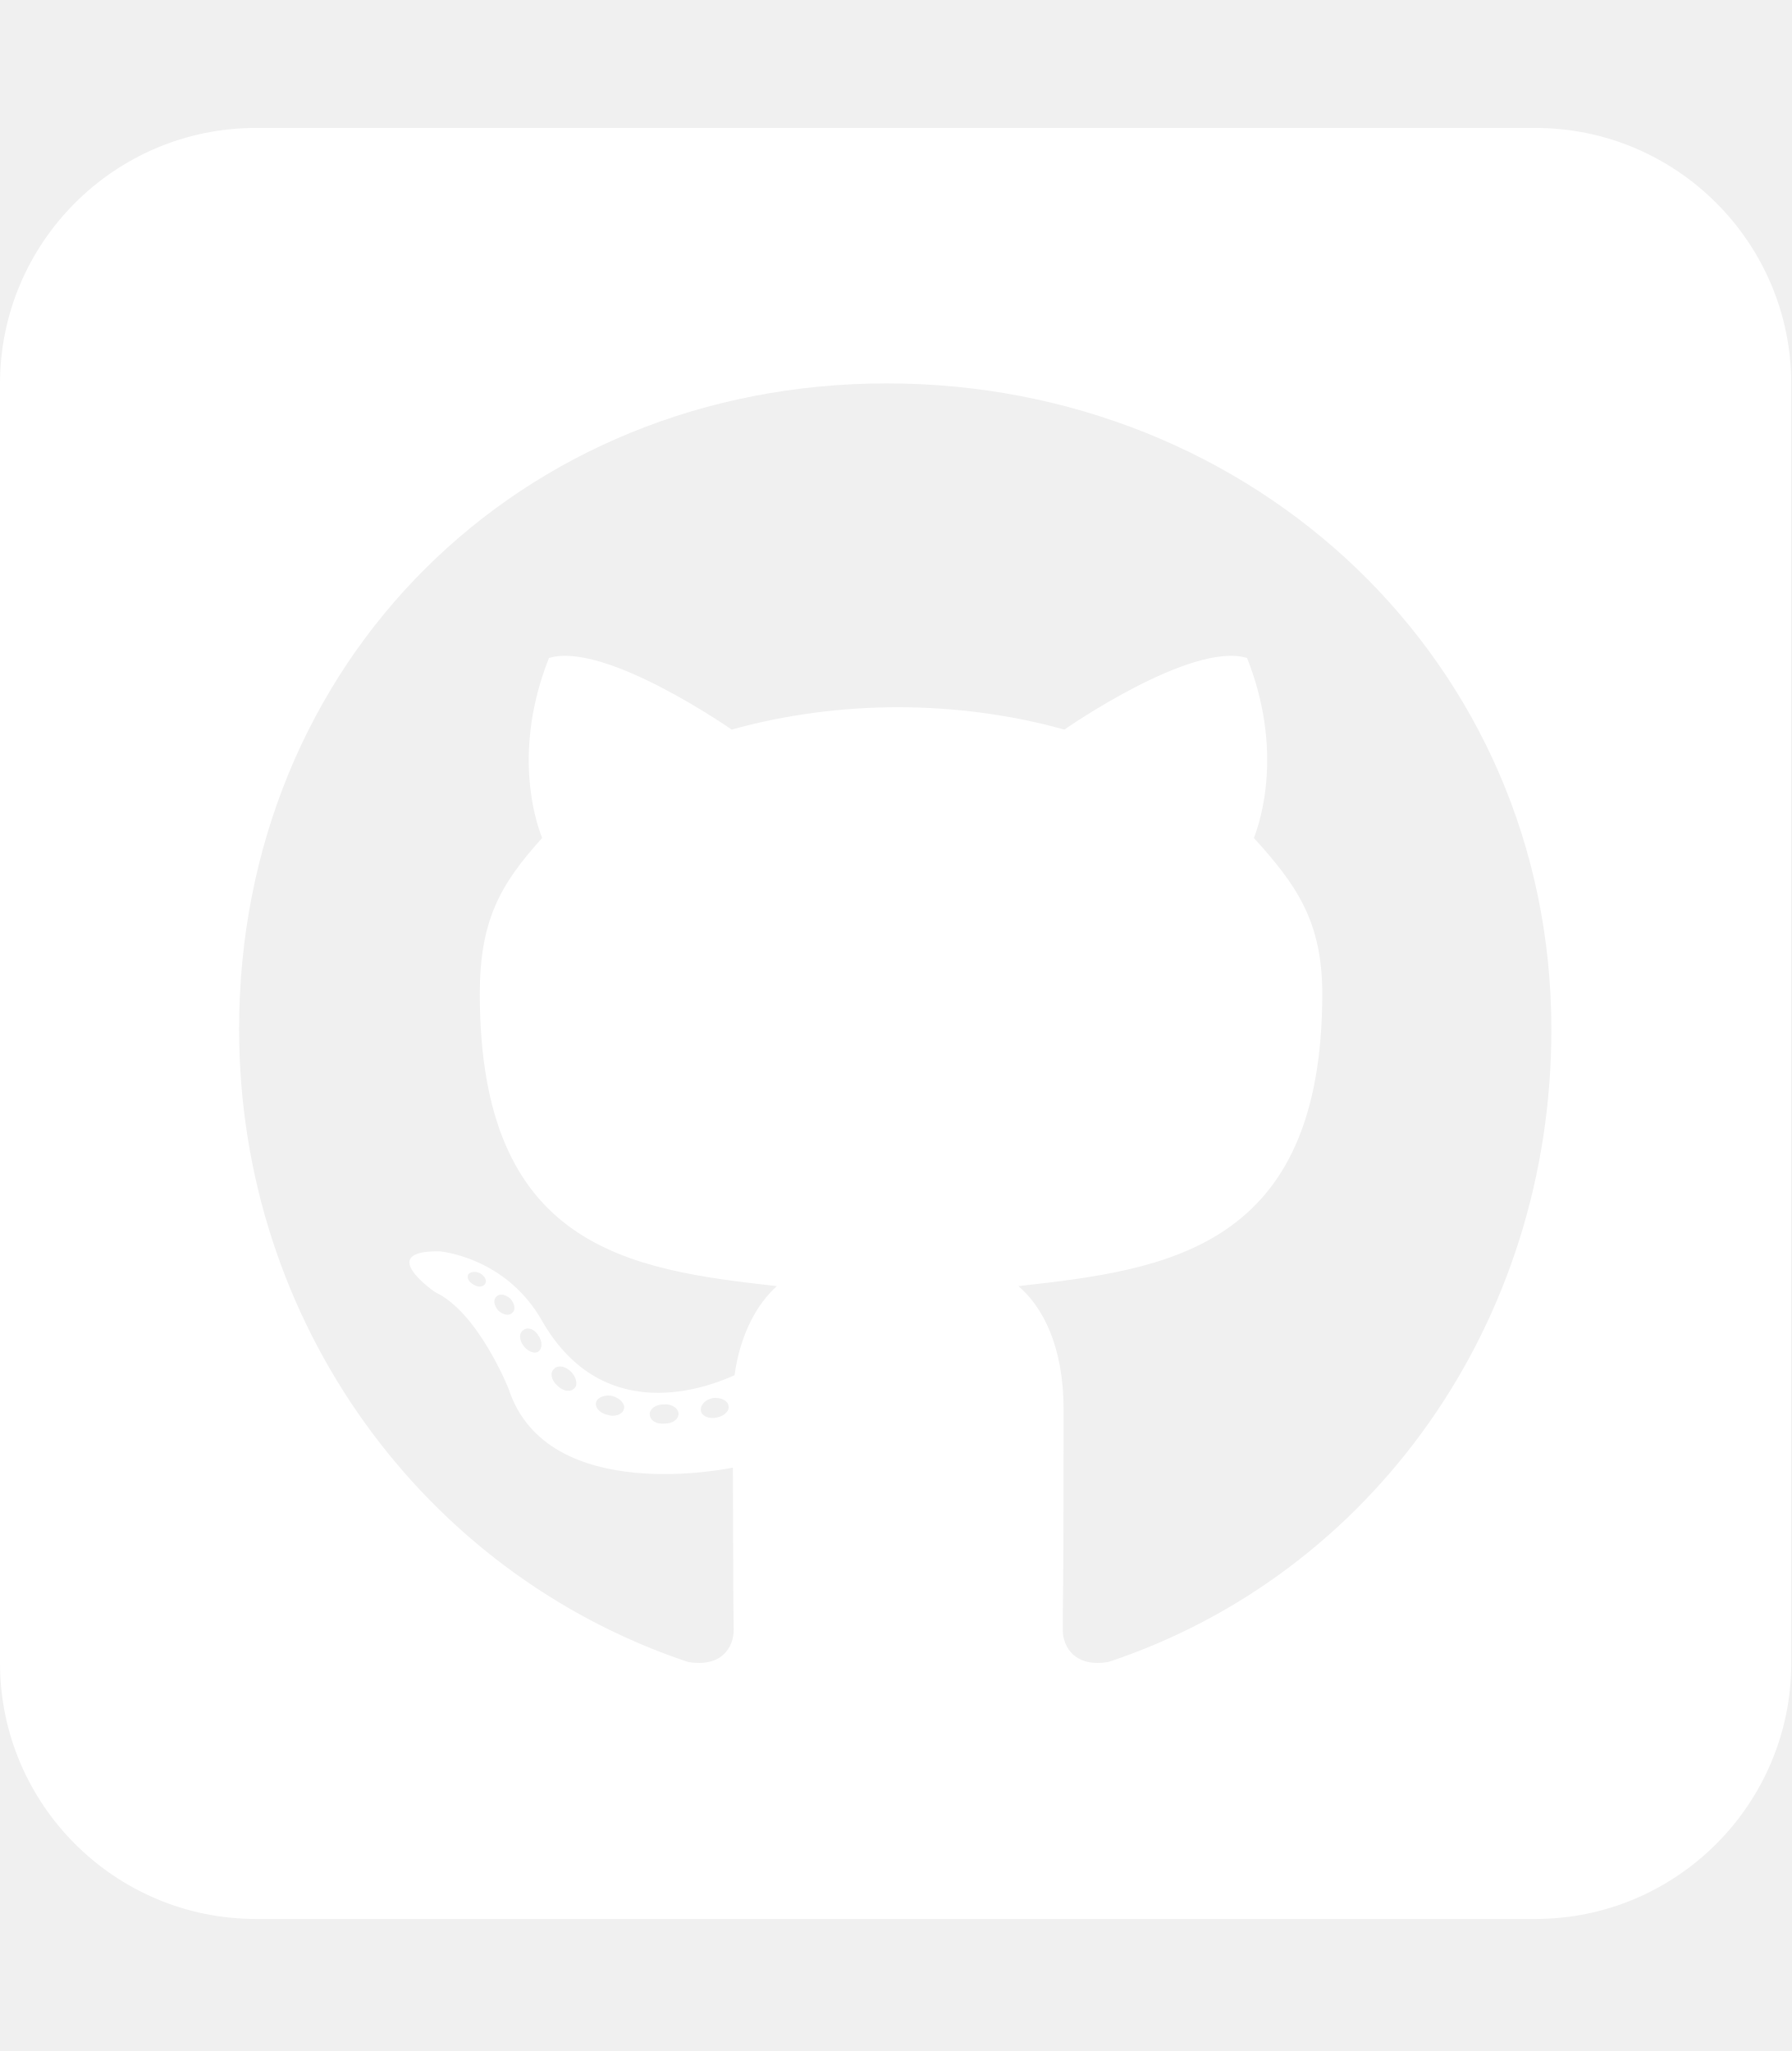
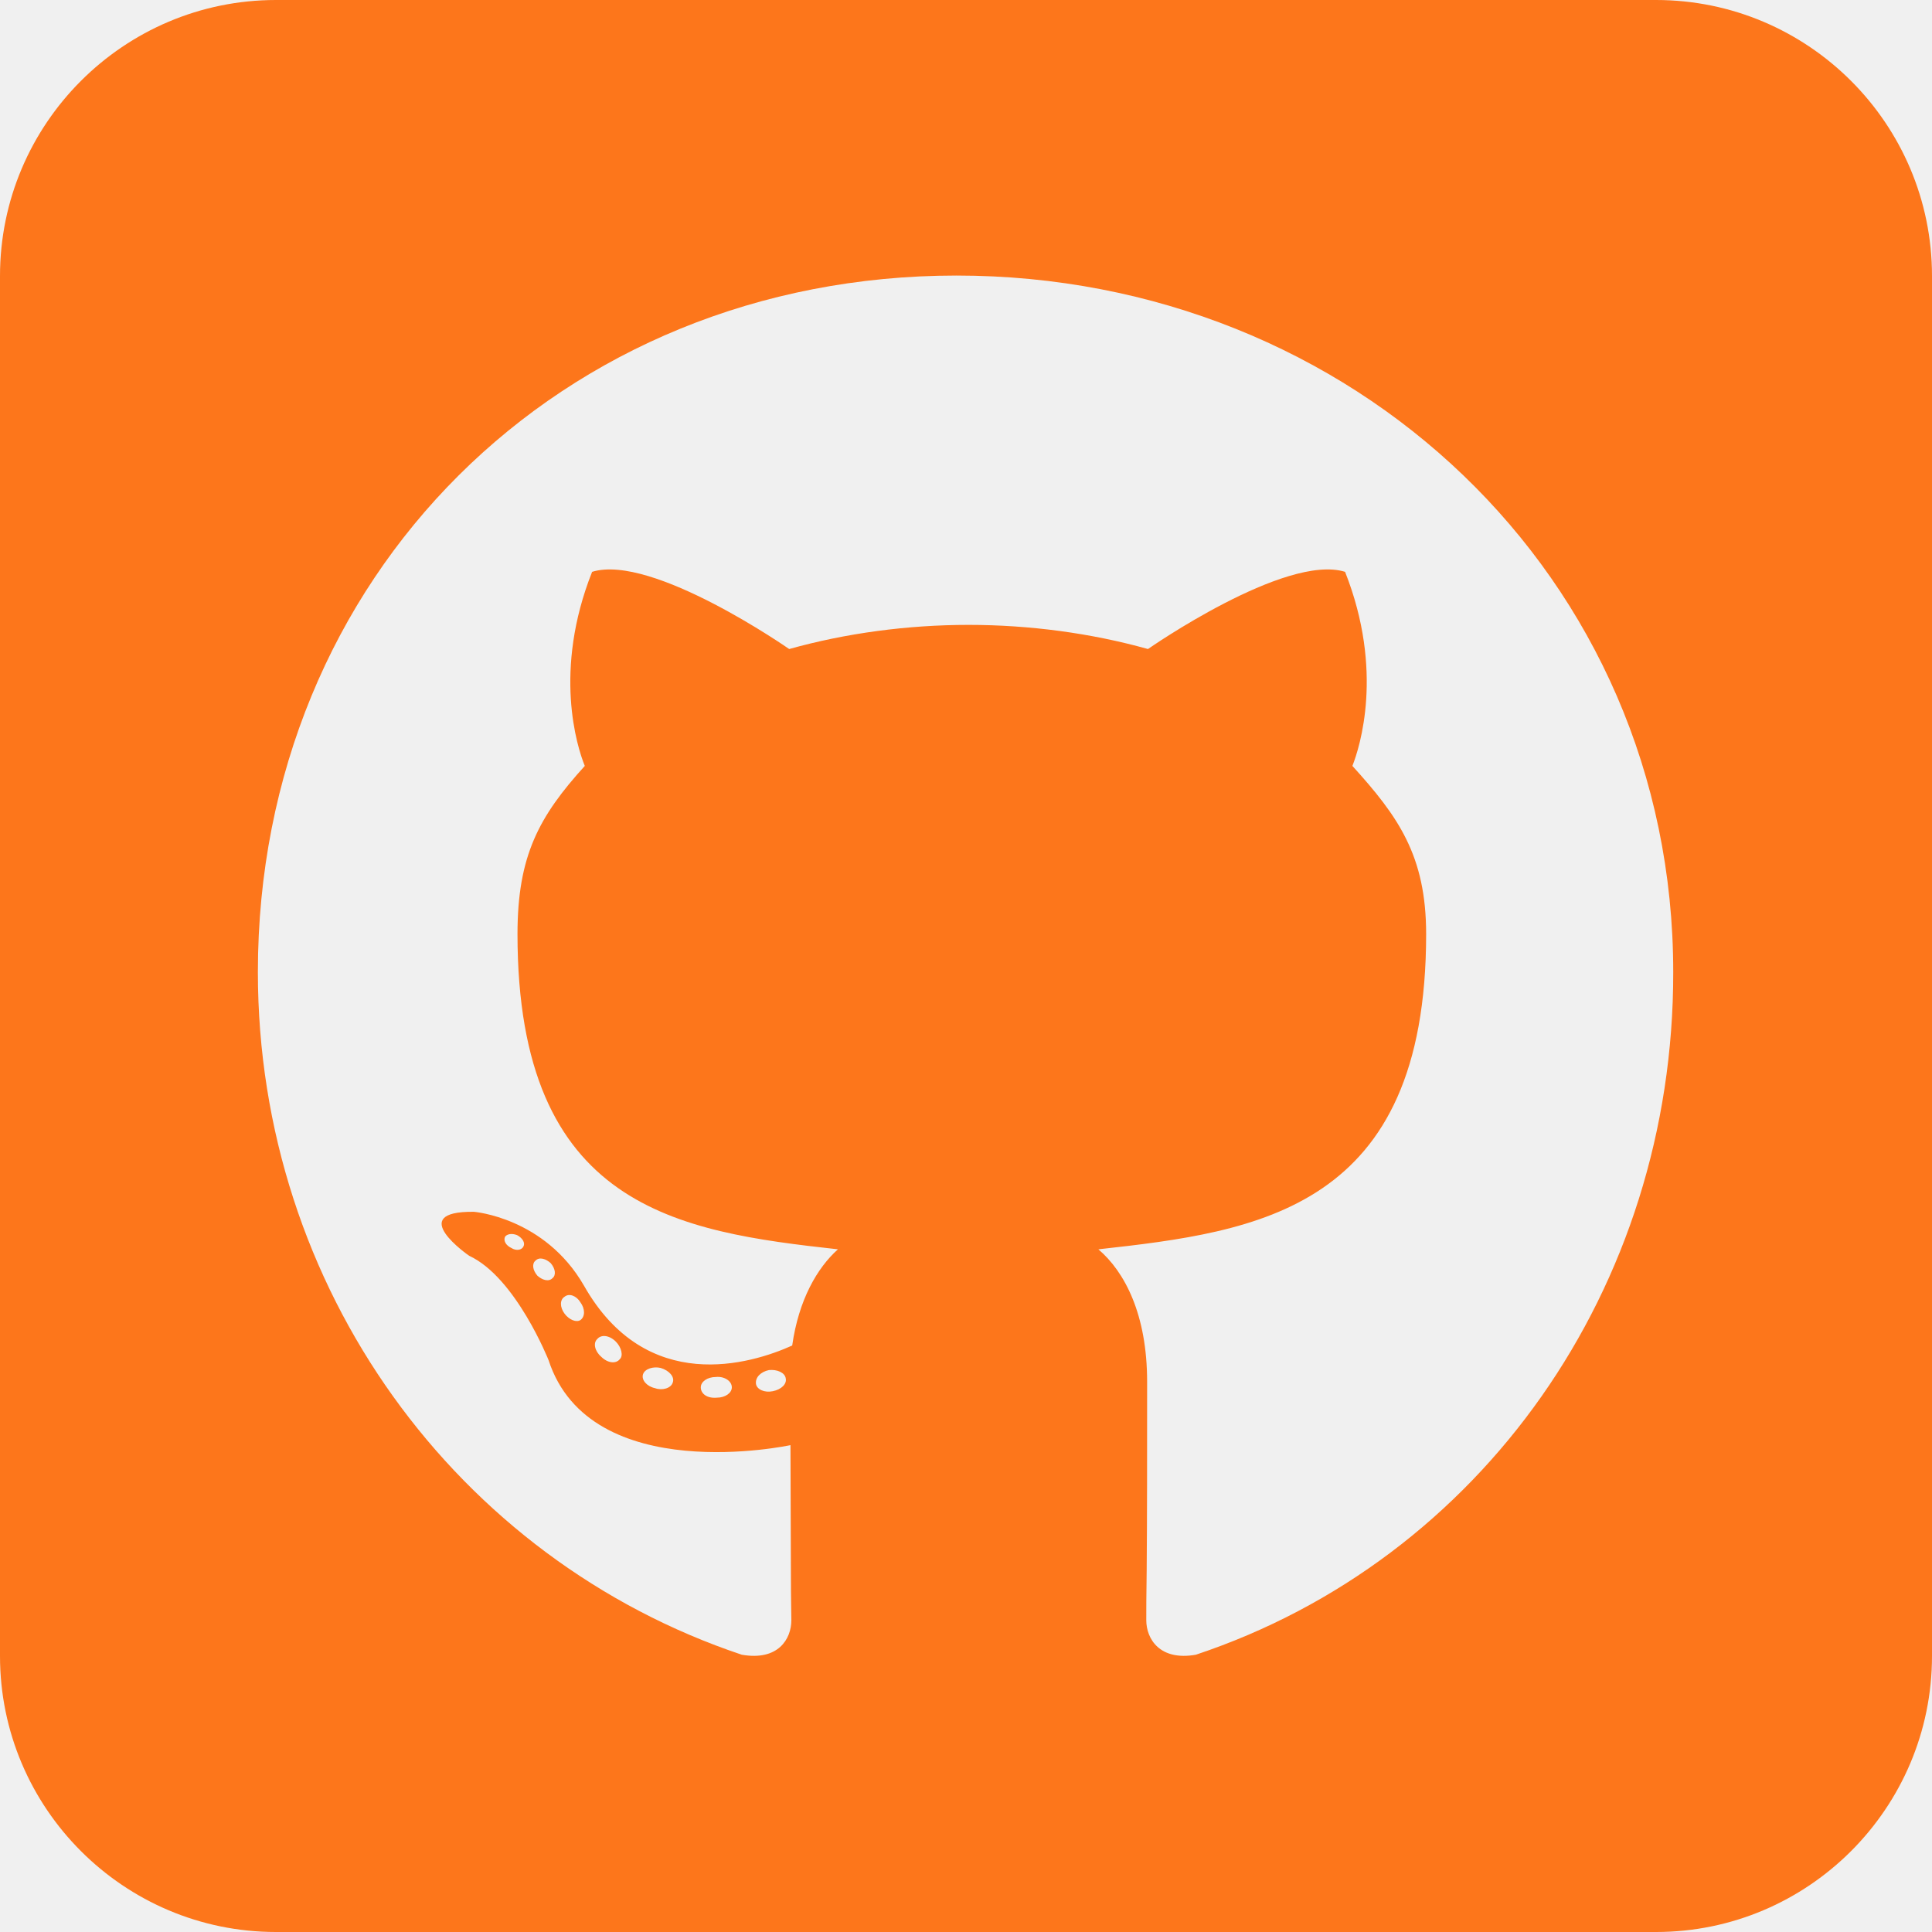
- <svg xmlns="http://www.w3.org/2000/svg" width="62" height="71" viewBox="0 0 62 71" fill="none">
-   <path d="M62 13.286C62 8.4 58.028 4.429 53.143 4.429H8.857C3.972 4.429 0 8.4 0 13.286V57.571C0 62.457 3.972 66.429 8.857 66.429H53.143C58.028 66.429 62 62.457 62 57.571V13.286ZM36.785 56.423C36.785 56.174 36.785 55.592 36.799 54.817C36.812 53.24 36.812 50.832 36.812 48.77C36.812 46.611 36.093 45.241 35.249 44.521C40.369 43.954 45.767 43.248 45.767 34.404C45.767 31.886 44.867 30.626 43.4 29.007C43.635 28.412 44.424 25.962 43.165 22.779C41.241 22.184 36.84 25.257 36.84 25.257C35.013 24.745 33.034 24.482 31.083 24.482C29.132 24.482 27.153 24.745 25.326 25.257C25.326 25.257 20.925 22.184 19.001 22.779C17.742 25.949 18.517 28.398 18.766 29.007C17.299 30.626 16.607 31.886 16.607 34.404C16.607 43.206 21.769 43.954 26.89 44.521C26.225 45.116 25.63 46.14 25.423 47.607C24.108 48.202 20.745 49.226 18.738 45.684C17.479 43.497 15.209 43.317 15.209 43.317C12.967 43.289 15.057 44.729 15.057 44.729C16.552 45.421 17.604 48.078 17.604 48.078C18.946 52.188 25.367 50.804 25.367 50.804C25.367 52.05 25.381 53.807 25.381 55.039C25.381 55.703 25.395 56.229 25.395 56.423C25.395 57.018 24.98 57.737 23.804 57.53C14.67 54.471 8.276 45.78 8.276 35.622C8.276 22.918 17.991 13.272 30.695 13.272C43.4 13.272 53.696 22.918 53.696 35.622C53.71 45.78 47.51 54.485 38.376 57.53C37.214 57.737 36.785 57.018 36.785 56.423ZM24.26 48.839C24.233 48.631 24.413 48.451 24.675 48.396C24.938 48.368 25.188 48.479 25.215 48.659C25.257 48.839 25.077 49.019 24.8 49.074C24.537 49.13 24.288 49.019 24.26 48.839ZM23.001 49.282C22.696 49.309 22.489 49.157 22.489 48.95C22.489 48.77 22.696 48.617 22.973 48.617C23.236 48.59 23.485 48.742 23.485 48.95C23.485 49.13 23.278 49.282 23.001 49.282ZM21.022 48.977C20.759 48.922 20.579 48.714 20.634 48.534C20.69 48.355 20.966 48.271 21.202 48.327C21.479 48.41 21.659 48.617 21.589 48.797C21.534 48.977 21.257 49.06 21.022 48.977ZM19.292 47.967C19.084 47.787 19.029 47.524 19.167 47.4C19.292 47.247 19.555 47.275 19.762 47.483C19.942 47.663 20.012 47.939 19.887 48.05C19.762 48.202 19.5 48.175 19.292 47.967ZM18.116 46.583C17.963 46.376 17.963 46.14 18.116 46.043C18.268 45.919 18.503 46.016 18.628 46.223C18.78 46.431 18.78 46.68 18.628 46.791C18.503 46.874 18.268 46.791 18.116 46.583ZM17.244 45.365C17.091 45.185 17.064 44.978 17.188 44.881C17.313 44.756 17.52 44.825 17.673 44.964C17.825 45.144 17.853 45.351 17.728 45.448C17.604 45.573 17.396 45.504 17.244 45.365ZM16.413 44.48C16.233 44.396 16.15 44.244 16.206 44.12C16.261 44.037 16.413 43.995 16.593 44.064C16.773 44.161 16.856 44.313 16.801 44.424C16.745 44.549 16.566 44.576 16.413 44.48Z" fill="white" />
+ <svg xmlns="http://www.w3.org/2000/svg" width="48" height="48" viewBox="0 0 48 48" fill="none">
+   <path d="M48 6.857C48 3.075 44.925 0 41.143 0H6.857C3.075 0 0 3.075 0 6.857V41.143C0 44.925 3.075 48 6.857 48H41.143C44.925 48 48 44.925 48 41.143V6.857ZM28.479 40.254C28.479 40.061 28.479 39.611 28.489 39.011C28.5 37.789 28.5 35.925 28.5 34.329C28.5 32.657 27.943 31.596 27.289 31.039C31.254 30.6 35.432 30.054 35.432 23.207C35.432 21.257 34.736 20.282 33.6 19.029C33.782 18.568 34.393 16.671 33.418 14.207C31.929 13.746 28.521 16.125 28.521 16.125C27.107 15.729 25.575 15.525 24.064 15.525C22.554 15.525 21.021 15.729 19.607 16.125C19.607 16.125 16.2 13.746 14.711 14.207C13.736 16.661 14.336 18.557 14.529 19.029C13.393 20.282 12.857 21.257 12.857 23.207C12.857 30.021 16.854 30.6 20.818 31.039C20.303 31.5 19.843 32.293 19.682 33.429C18.664 33.889 16.061 34.682 14.507 31.939C13.532 30.246 11.775 30.107 11.775 30.107C10.039 30.086 11.657 31.2 11.657 31.2C12.814 31.736 13.629 33.793 13.629 33.793C14.668 36.975 19.639 35.904 19.639 35.904C19.639 36.868 19.65 38.229 19.65 39.182C19.65 39.696 19.661 40.103 19.661 40.254C19.661 40.714 19.339 41.271 18.429 41.111C11.357 38.743 6.407 32.014 6.407 24.15C6.407 14.314 13.929 6.846 23.764 6.846C33.6 6.846 41.571 14.314 41.571 24.15C41.582 32.014 36.782 38.754 29.711 41.111C28.811 41.271 28.479 40.714 28.479 40.254ZM18.782 34.382C18.761 34.221 18.9 34.082 19.104 34.039C19.307 34.018 19.5 34.103 19.521 34.243C19.554 34.382 19.414 34.522 19.2 34.564C18.997 34.607 18.803 34.522 18.782 34.382ZM17.807 34.725C17.571 34.746 17.411 34.629 17.411 34.468C17.411 34.329 17.571 34.211 17.786 34.211C17.989 34.189 18.182 34.307 18.182 34.468C18.182 34.607 18.021 34.725 17.807 34.725ZM16.275 34.489C16.071 34.446 15.932 34.286 15.975 34.146C16.018 34.007 16.232 33.943 16.414 33.986C16.629 34.05 16.768 34.211 16.714 34.35C16.671 34.489 16.457 34.554 16.275 34.489ZM14.936 33.707C14.775 33.568 14.732 33.364 14.839 33.268C14.936 33.15 15.139 33.171 15.3 33.332C15.439 33.471 15.493 33.686 15.396 33.771C15.3 33.889 15.097 33.868 14.936 33.707ZM14.025 32.636C13.907 32.475 13.907 32.293 14.025 32.218C14.143 32.121 14.325 32.196 14.421 32.357C14.539 32.518 14.539 32.711 14.421 32.796C14.325 32.861 14.143 32.796 14.025 32.636ZM13.35 31.693C13.232 31.554 13.211 31.393 13.307 31.318C13.403 31.221 13.564 31.275 13.682 31.382C13.8 31.521 13.821 31.682 13.725 31.757C13.629 31.854 13.468 31.8 13.35 31.693ZM12.707 31.007C12.568 30.943 12.504 30.825 12.546 30.729C12.589 30.664 12.707 30.632 12.846 30.686C12.986 30.761 13.05 30.879 13.007 30.964C12.964 31.061 12.825 31.082 12.707 31.007Z" fill="#FD761B" />
</svg>
